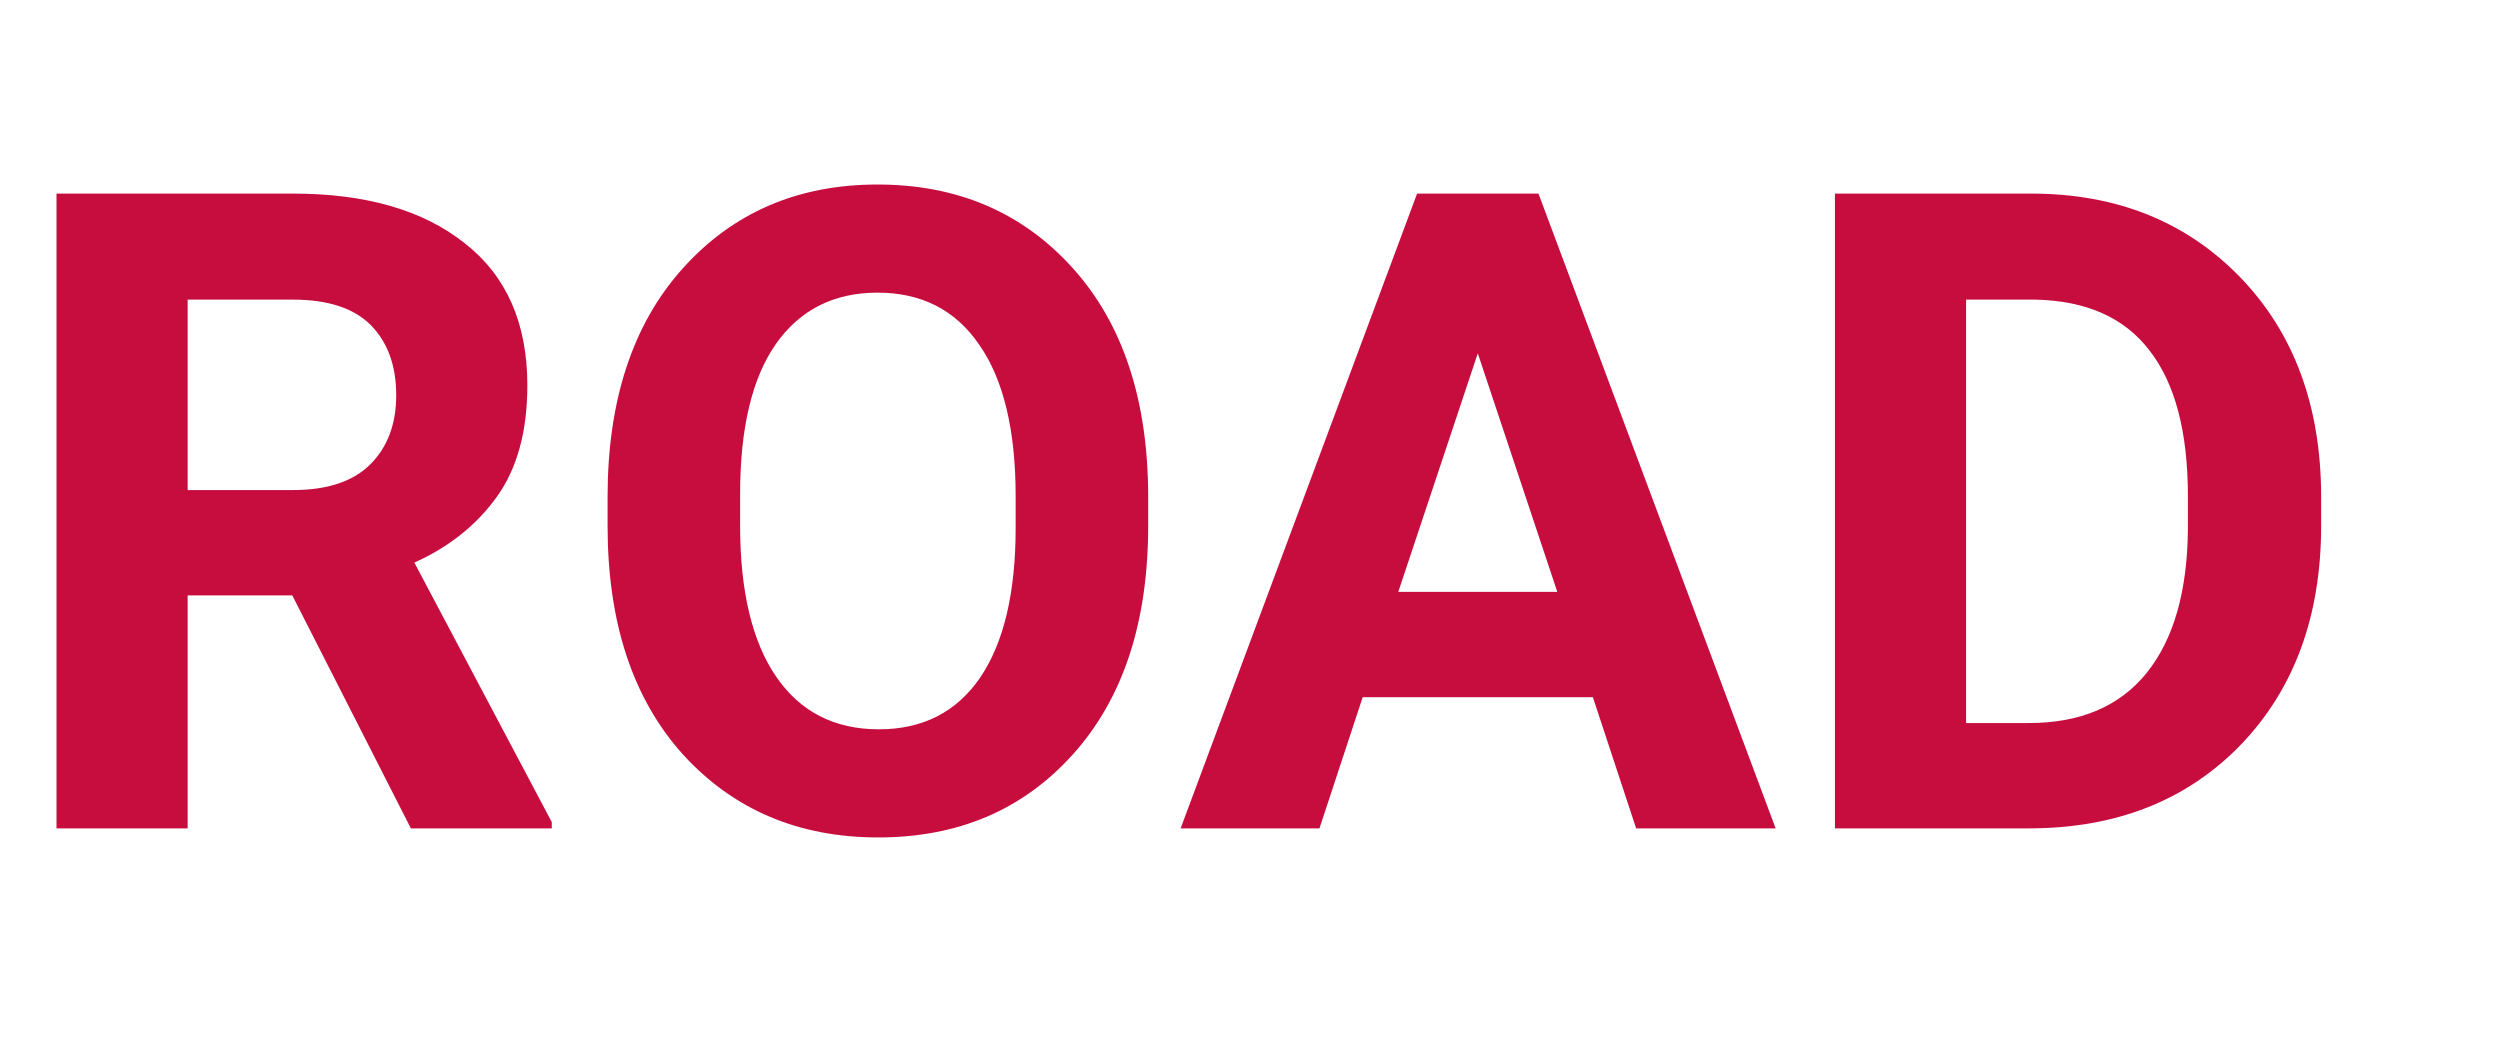
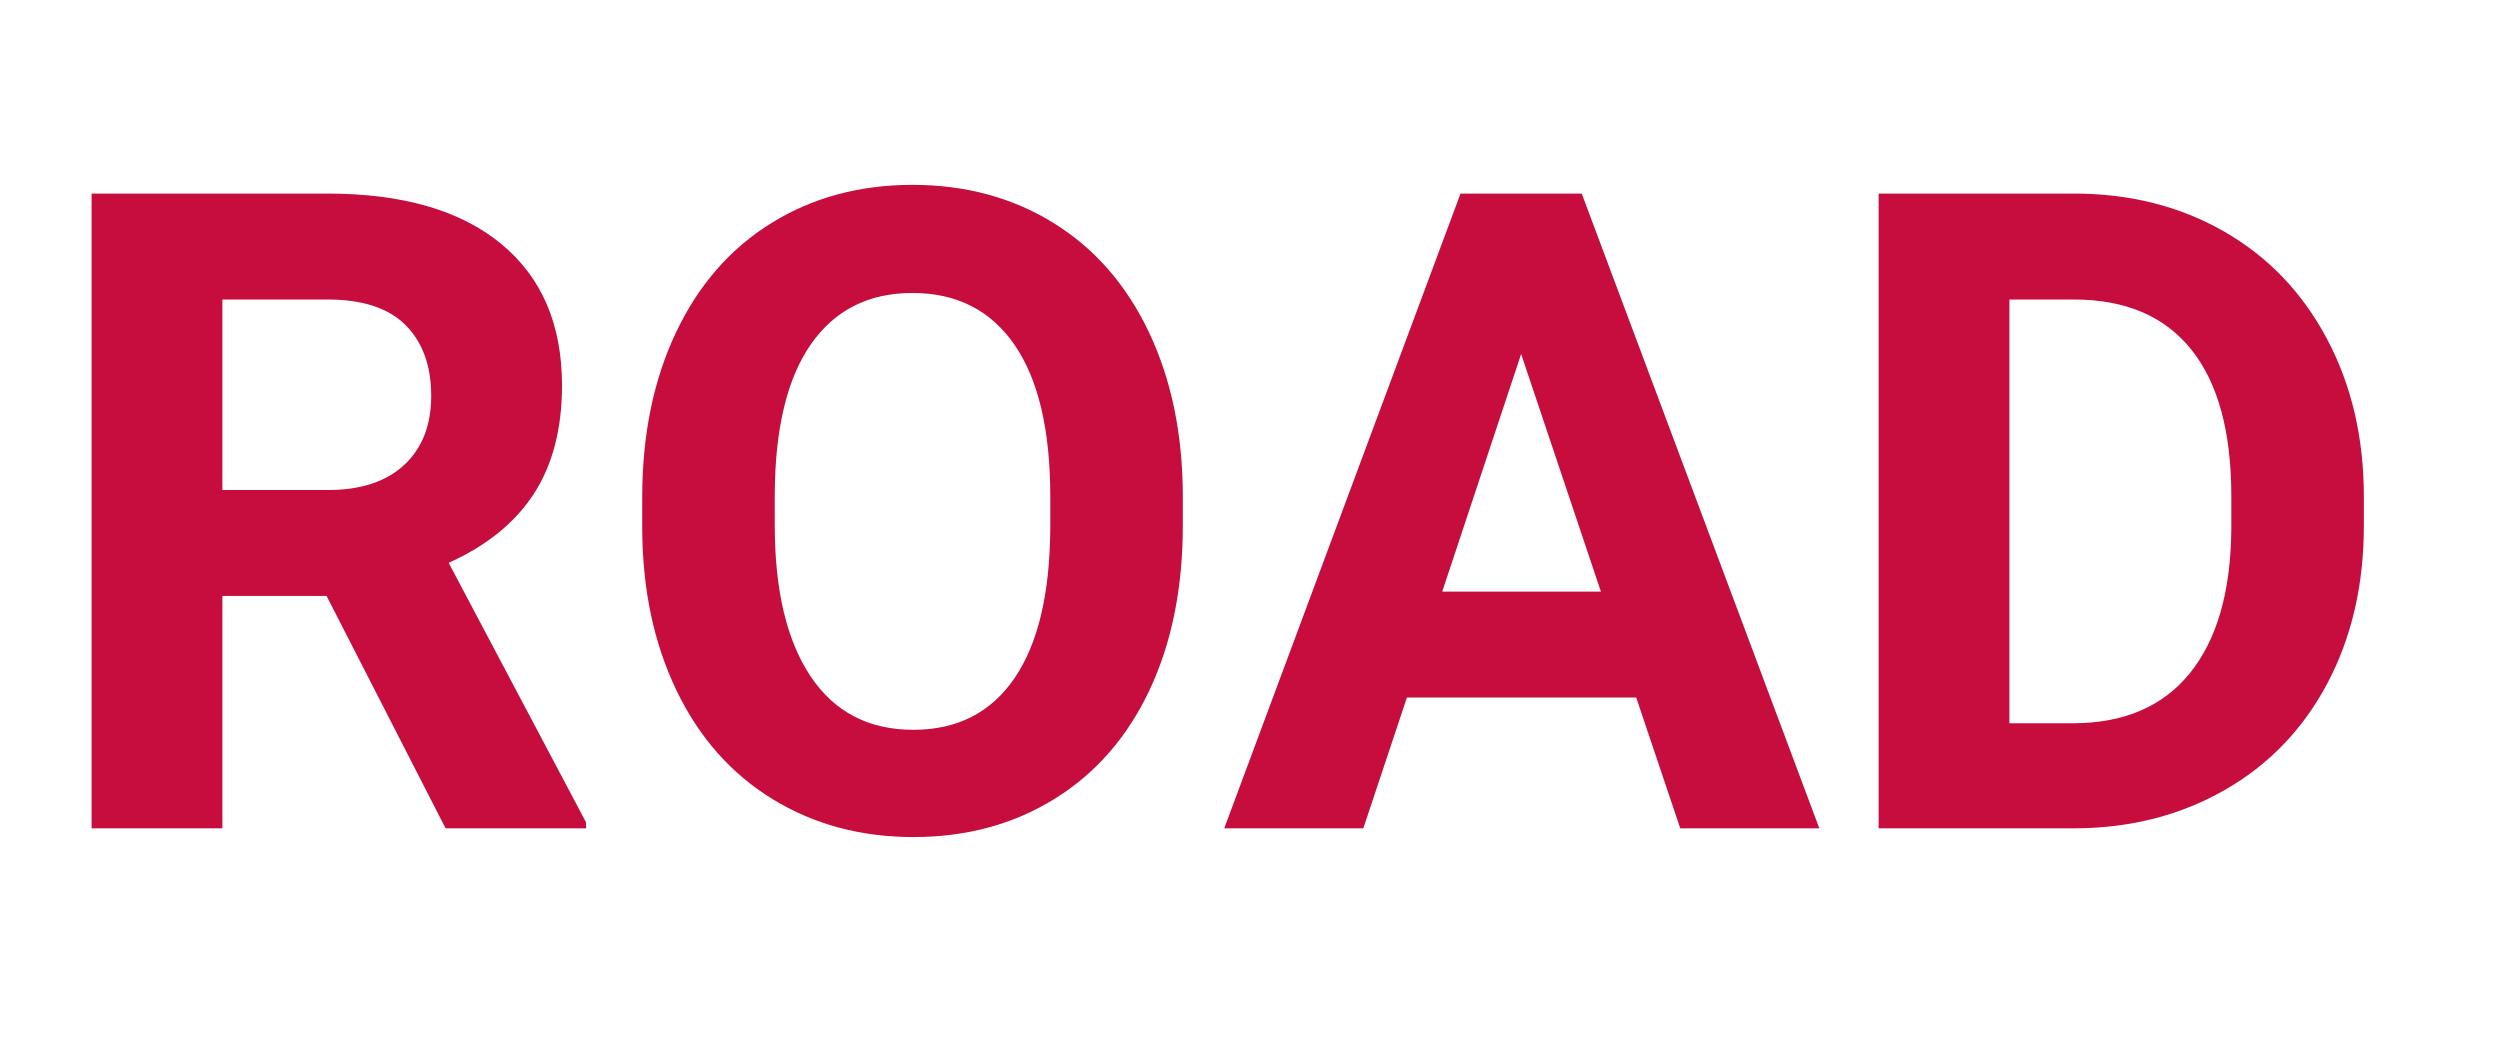
- <svg xmlns="http://www.w3.org/2000/svg" style="isolation:isolate" viewBox="130 112 740.693 310" width="740.693" height="310">
-   <g transform="matrix(13.227,0,0,13.227,130,112)">
-     <text transform="matrix(1,0,0,1,0,18.555)" style="font-family:&quot;Roboto&quot;;font-weight:700;font-size:20px;font-style:normal;fill:#c70c3e;stroke:none;">ROAD</text>
+ <svg xmlns="http://www.w3.org/2000/svg" style="isolation:isolate" viewBox="0 0 740.693 310" width="740.693" height="310">
+   <defs>
+     <clipPath id="_clipPath_uCC4g4D1oBEQ9gb9BfFlTYK5vaJFKnxY">
+       <rect width="740.693" height="310" />
+     </clipPath>
+   </defs>
+   <g clip-path="url(#_clipPath_uCC4g4D1oBEQ9gb9BfFlTYK5vaJFKnxY)">
+     <path d=" M 132.022 245.417 L 96.759 176.571 L 65.888 176.571 L 65.888 245.417 L 27.138 245.417 L 27.138 57.35 L 97.018 57.35 L 97.018 57.35 Q 130.343 57.35 148.426 72.204 L 148.426 72.204 L 148.426 72.204 Q 166.509 87.058 166.509 114.183 L 166.509 114.183 L 166.509 114.183 Q 166.509 133.429 158.178 146.281 L 158.178 146.281 L 158.178 146.281 Q 149.847 159.133 132.926 166.754 L 132.926 166.754 L 173.613 243.608 L 173.613 245.417 L 132.022 245.417 L 132.022 245.417 Z  M 65.888 88.738 L 65.888 145.183 L 97.147 145.183 L 97.147 145.183 Q 111.743 145.183 119.751 137.756 L 119.751 137.756 L 119.751 137.756 Q 127.759 130.329 127.759 117.283 L 127.759 117.283 L 127.759 117.283 Q 127.759 103.979 120.203 96.358 L 120.203 96.358 L 120.203 96.358 Q 112.647 88.738 97.018 88.738 L 97.018 88.738 L 65.888 88.738 L 65.888 88.738 Z  M 350.443 147.25 L 350.443 155.646 L 350.443 155.646 Q 350.443 183.417 340.626 204.342 L 340.626 204.342 L 340.626 204.342 Q 330.809 225.267 312.532 236.633 L 312.532 236.633 L 312.532 236.633 Q 294.255 248 270.618 248 L 270.618 248 L 270.618 248 Q 247.238 248 228.897 236.763 L 228.897 236.763 L 228.897 236.763 Q 210.555 225.525 200.48 204.665 L 200.48 204.665 L 200.48 204.665 Q 190.405 183.804 190.276 156.679 L 190.276 156.679 L 190.276 147.379 L 190.276 147.379 Q 190.276 119.608 200.286 98.49 L 200.286 98.49 L 200.286 98.49 Q 210.297 77.371 228.574 66.069 L 228.574 66.069 L 228.574 66.069 Q 246.851 54.767 270.359 54.767 L 270.359 54.767 L 270.359 54.767 Q 293.868 54.767 312.145 66.069 L 312.145 66.069 L 312.145 66.069 Q 330.422 77.371 340.432 98.49 L 340.432 98.49 L 340.432 98.49 Q 350.443 119.608 350.443 147.25 L 350.443 147.25 L 350.443 147.25 Z  M 311.176 156.292 L 311.176 147.121 L 311.176 147.121 Q 311.176 117.542 300.584 102.171 L 300.584 102.171 L 300.584 102.171 Q 289.993 86.8 270.359 86.8 L 270.359 86.8 L 270.359 86.8 Q 250.855 86.8 240.263 101.977 L 240.263 101.977 L 240.263 101.977 Q 229.672 117.154 229.543 146.475 L 229.543 146.475 L 229.543 155.646 L 229.543 155.646 Q 229.543 184.45 240.134 200.338 L 240.134 200.338 L 240.134 200.338 Q 250.726 216.225 270.618 216.225 L 270.618 216.225 L 270.618 216.225 Q 290.122 216.225 300.584 200.919 L 300.584 200.919 L 300.584 200.919 Q 311.047 185.613 311.176 156.292 L 311.176 156.292 L 311.176 156.292 Z  M 497.822 245.417 L 484.776 206.667 L 416.834 206.667 L 403.918 245.417 L 362.713 245.417 L 432.722 57.35 L 468.63 57.35 L 539.026 245.417 L 497.822 245.417 L 497.822 245.417 Z  M 450.676 104.883 L 427.297 175.279 L 474.313 175.279 L 450.676 104.883 L 450.676 104.883 Z  M 614.847 245.417 L 556.593 245.417 L 556.593 57.35 L 614.459 57.35 L 614.459 57.35 Q 639.259 57.35 658.828 68.523 L 658.828 68.523 L 658.828 68.523 Q 678.397 79.696 689.376 100.298 L 689.376 100.298 L 689.376 100.298 Q 700.355 120.9 700.355 147.121 L 700.355 147.121 L 700.355 155.775 L 700.355 155.775 Q 700.355 181.996 689.57 202.404 L 689.57 202.404 L 689.57 202.404 Q 678.784 222.813 659.151 234.05 L 659.151 234.05 L 659.151 234.05 Q 639.518 245.288 614.847 245.417 L 614.847 245.417 L 614.847 245.417 Z  M 614.459 88.738 L 595.343 88.738 L 595.343 214.288 L 614.072 214.288 L 614.072 214.288 Q 636.805 214.288 648.818 199.433 L 648.818 199.433 L 648.818 199.433 Q 660.83 184.579 661.088 156.938 L 661.088 156.938 L 661.088 146.992 L 661.088 146.992 Q 661.088 118.317 649.205 103.527 L 649.205 103.527 L 649.205 103.527 Q 637.322 88.738 614.459 88.738 L 614.459 88.738 L 614.459 88.738 Z " fill-rule="evenodd" fill="rgb(199,12,62)" />
  </g>
</svg>
